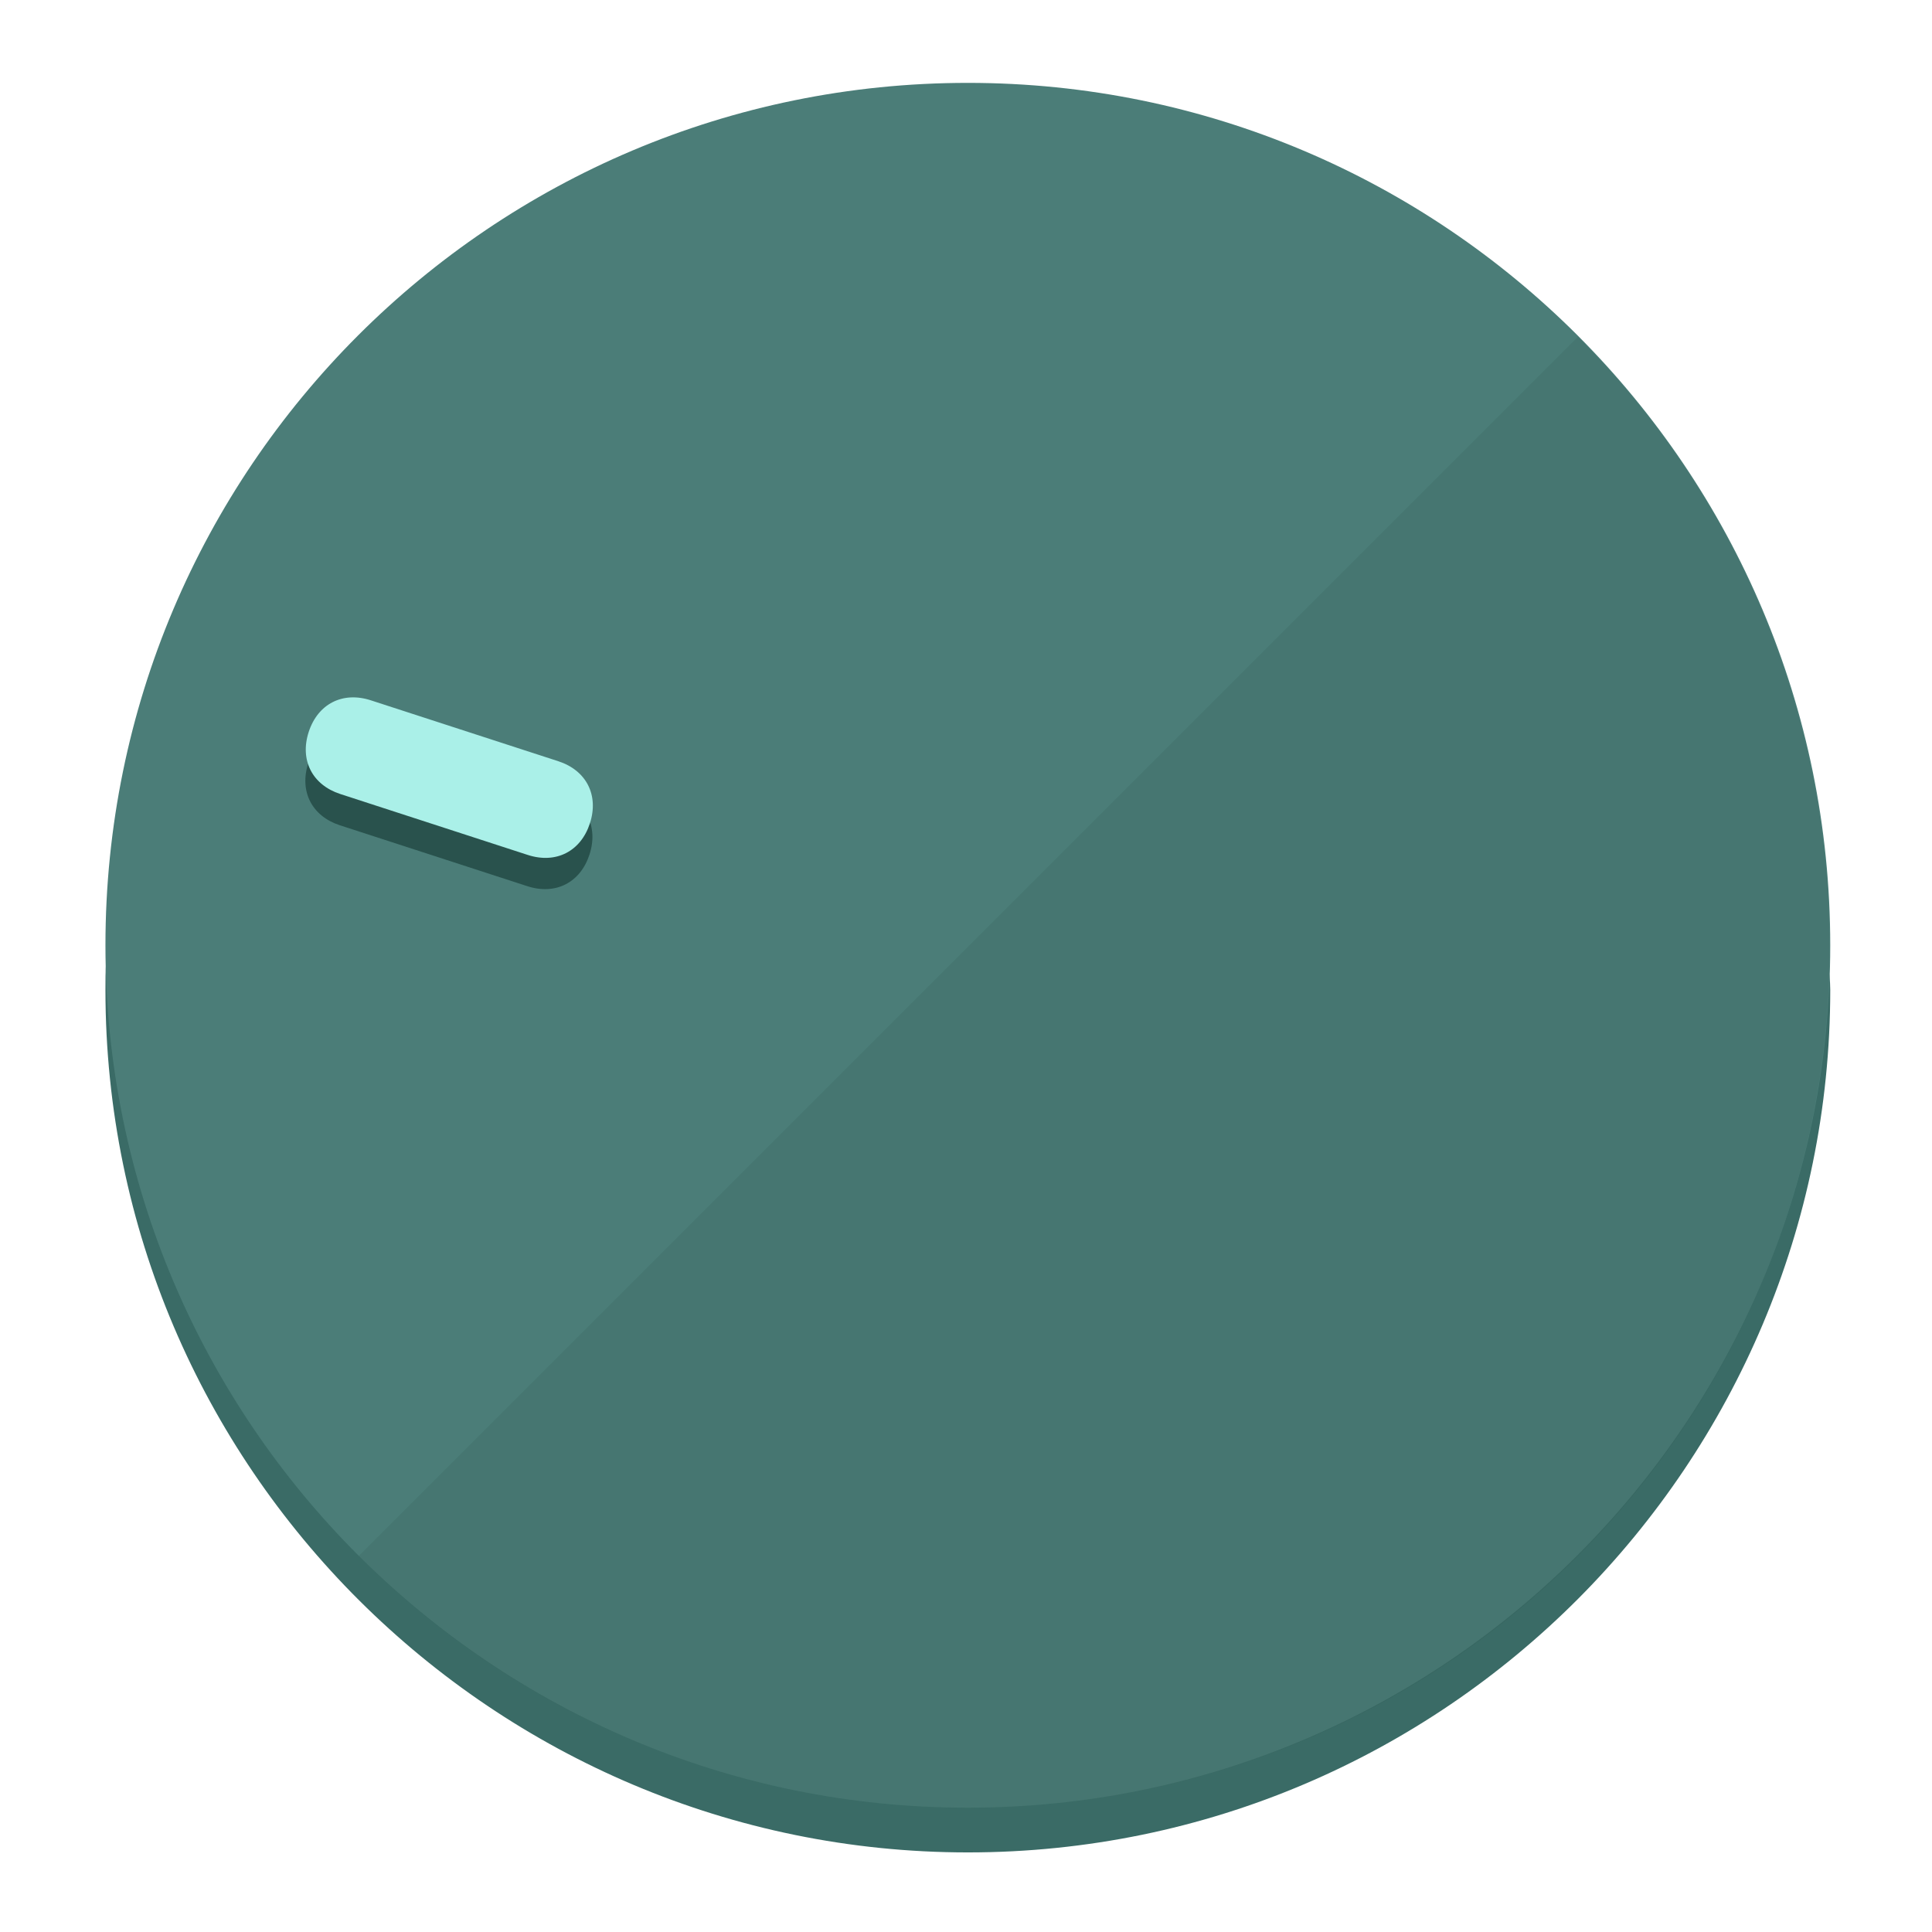
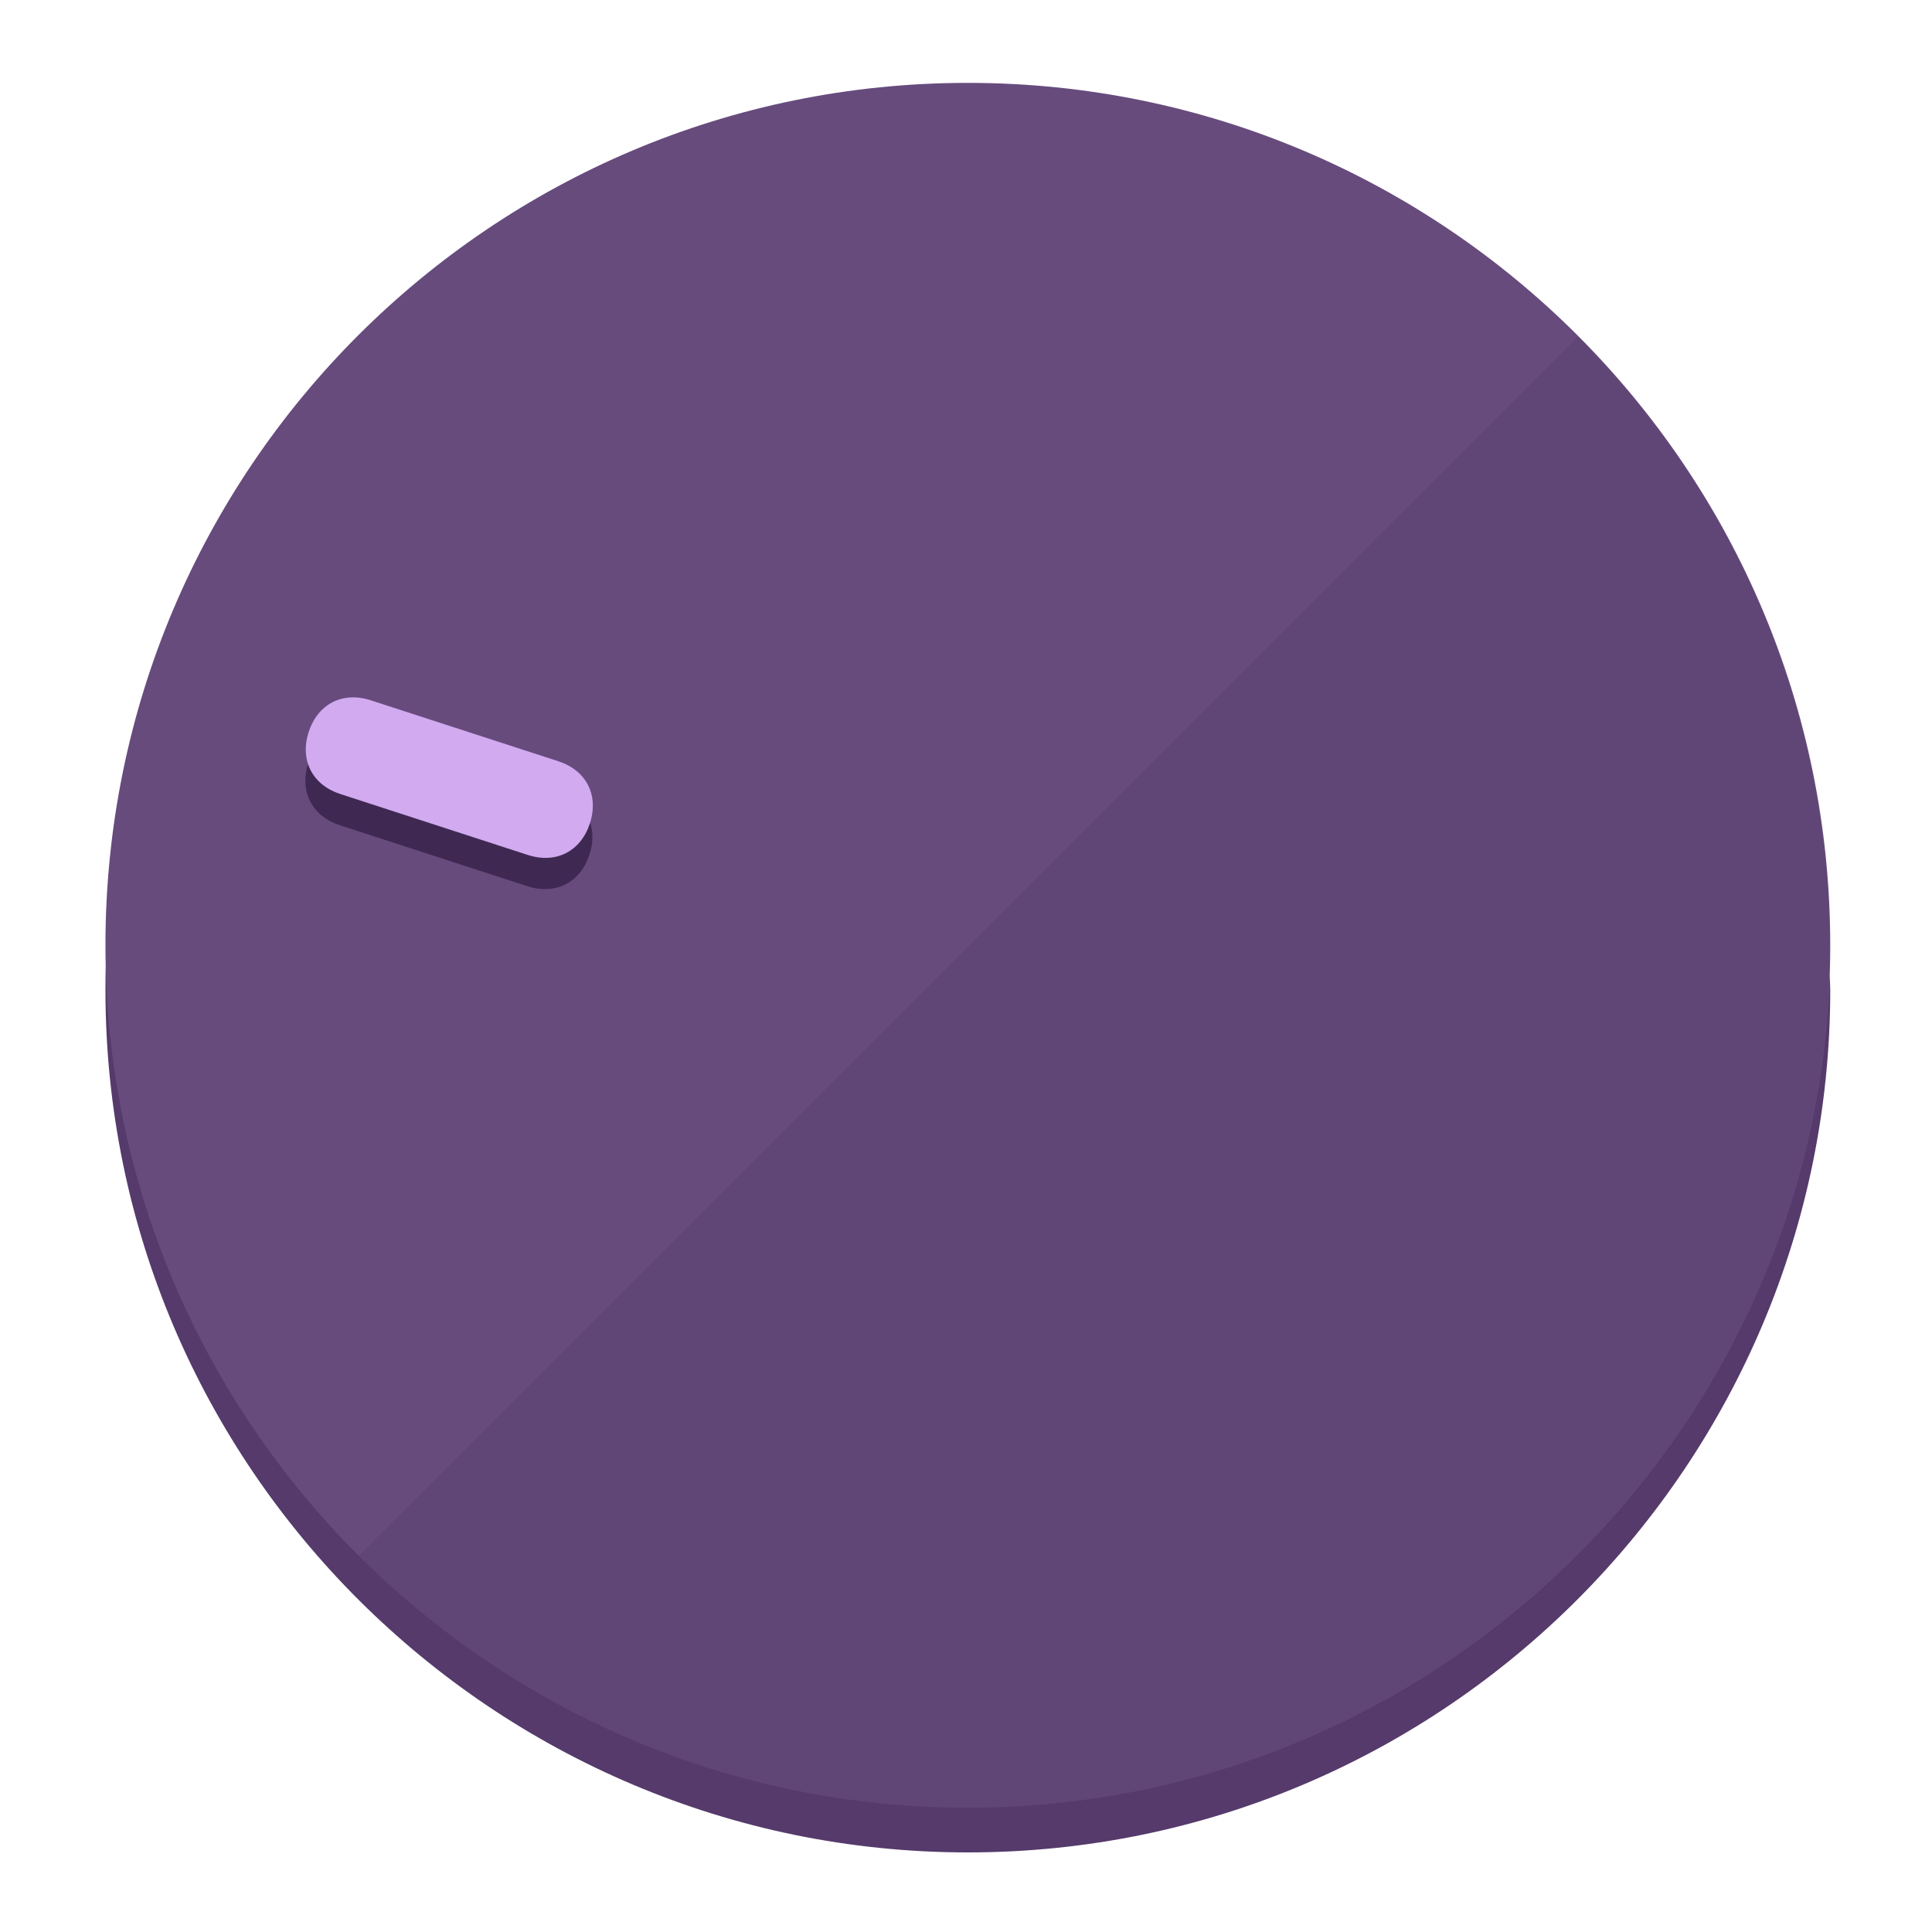
<svg xmlns="http://www.w3.org/2000/svg" height="120px" width="120px" version="1.1" id="Layer_1" viewBox="0 0 496.8 496.8" xml:space="preserve">
  <defs id="defs23" />
  <g id="g3158">
-     <path style="display:inline;fill:#3A6B66;fill-opacity:1;stroke-width:1.584" d="m 248.875,445.92 c 116.582,0 212.89,-91.238 220.493,-205.286 0,5.069 1.267,8.87 1.267,13.939 0,121.651 -98.842,221.76 -221.76,221.76 -121.651,0 -221.76,-98.842 -221.76,-221.76 0,-5.069 0,-8.87 1.267,-13.939 7.603,114.048 103.91,205.286 220.493,205.286 z" id="path8" />
-     <circle style="display:inline;fill:#4B7D78;fill-opacity:1;stroke-width:1.584" cx="248.875" cy="243.071" r="221.76" id="circle12" />
-     <path style="display:inline;fill:#29524D;fill-opacity:0.154;stroke-width:1.587" d="m 405.744,86.606 c 86.308,86.308 86.308,227.193 0,313.5 -86.308,86.308 -227.193,86.308 -313.5,0" id="path14" />
+     <path style="display:inline;fill:#553A6B;fill-opacity:1;stroke-width:1.584" d="m 248.875,445.92 c 116.582,0 212.89,-91.238 220.493,-205.286 0,5.069 1.267,8.87 1.267,13.939 0,121.651 -98.842,221.76 -221.76,221.76 -121.651,0 -221.76,-98.842 -221.76,-221.76 0,-5.069 0,-8.87 1.267,-13.939 7.603,114.048 103.91,205.286 220.493,205.286 z" id="path8" />
+     <circle style="display:inline;fill:#674B7D;fill-opacity:1;stroke-width:1.584" cx="248.875" cy="243.071" r="221.76" id="circle12" />
+     <path style="display:inline;fill:#3F2952;fill-opacity:0.154;stroke-width:1.587" d="m 405.744,86.606 c 86.308,86.308 86.308,227.193 0,313.5 -86.308,86.308 -227.193,86.308 -313.5,0" id="path14" />
  </g>
  <g id="g3198">
    <circle style="display:none;fill:#000000;fill-opacity:0;stroke-width:1.584" cx="-154.88" cy="311.577" r="221.76" id="circle12-3" transform="rotate(-72)" />
-     <path style="display:inline;fill:#29524D;fill-opacity:1;stroke-width:1.584" d="m 143.448,203.776 c 7.231,2.35 10.485,8.737 8.136,15.968 v 0 c -2.35,7.231 -8.737,10.485 -15.968,8.136 L 87.409,212.216 c -7.231,-2.35 -10.485,-8.737 -8.136,-15.968 v 0 c 2.35,-7.231 8.737,-10.485 15.968,-8.136 z" id="path3789" />
-     <path style="display:inline;fill:#AAF0E8;stroke-width:1.584" d="m 143.557,195.742 c 7.231,2.35 10.485,8.737 8.136,15.968 v 0 c -2.35,7.231 -8.737,10.485 -15.968,8.136 L 87.518,204.182 c -7.231,-2.35 -10.485,-8.737 -8.136,-15.968 v 0 c 2.35,-7.231 8.737,-10.485 15.968,-8.136 z" id="path915" />
+     <path style="display:inline;fill:#3F2952;fill-opacity:1;stroke-width:1.584" d="m 143.448,203.776 c 7.231,2.35 10.485,8.737 8.136,15.968 v 0 c -2.35,7.231 -8.737,10.485 -15.968,8.136 L 87.409,212.216 c -7.231,-2.35 -10.485,-8.737 -8.136,-15.968 v 0 c 2.35,-7.231 8.737,-10.485 15.968,-8.136 z" id="path3789" />
+     <path style="display:inline;fill:#D1AAF0;stroke-width:1.584" d="m 143.557,195.742 c 7.231,2.35 10.485,8.737 8.136,15.968 v 0 c -2.35,7.231 -8.737,10.485 -15.968,8.136 L 87.518,204.182 c -7.231,-2.35 -10.485,-8.737 -8.136,-15.968 v 0 c 2.35,-7.231 8.737,-10.485 15.968,-8.136 z" id="path915" />
  </g>
</svg>
